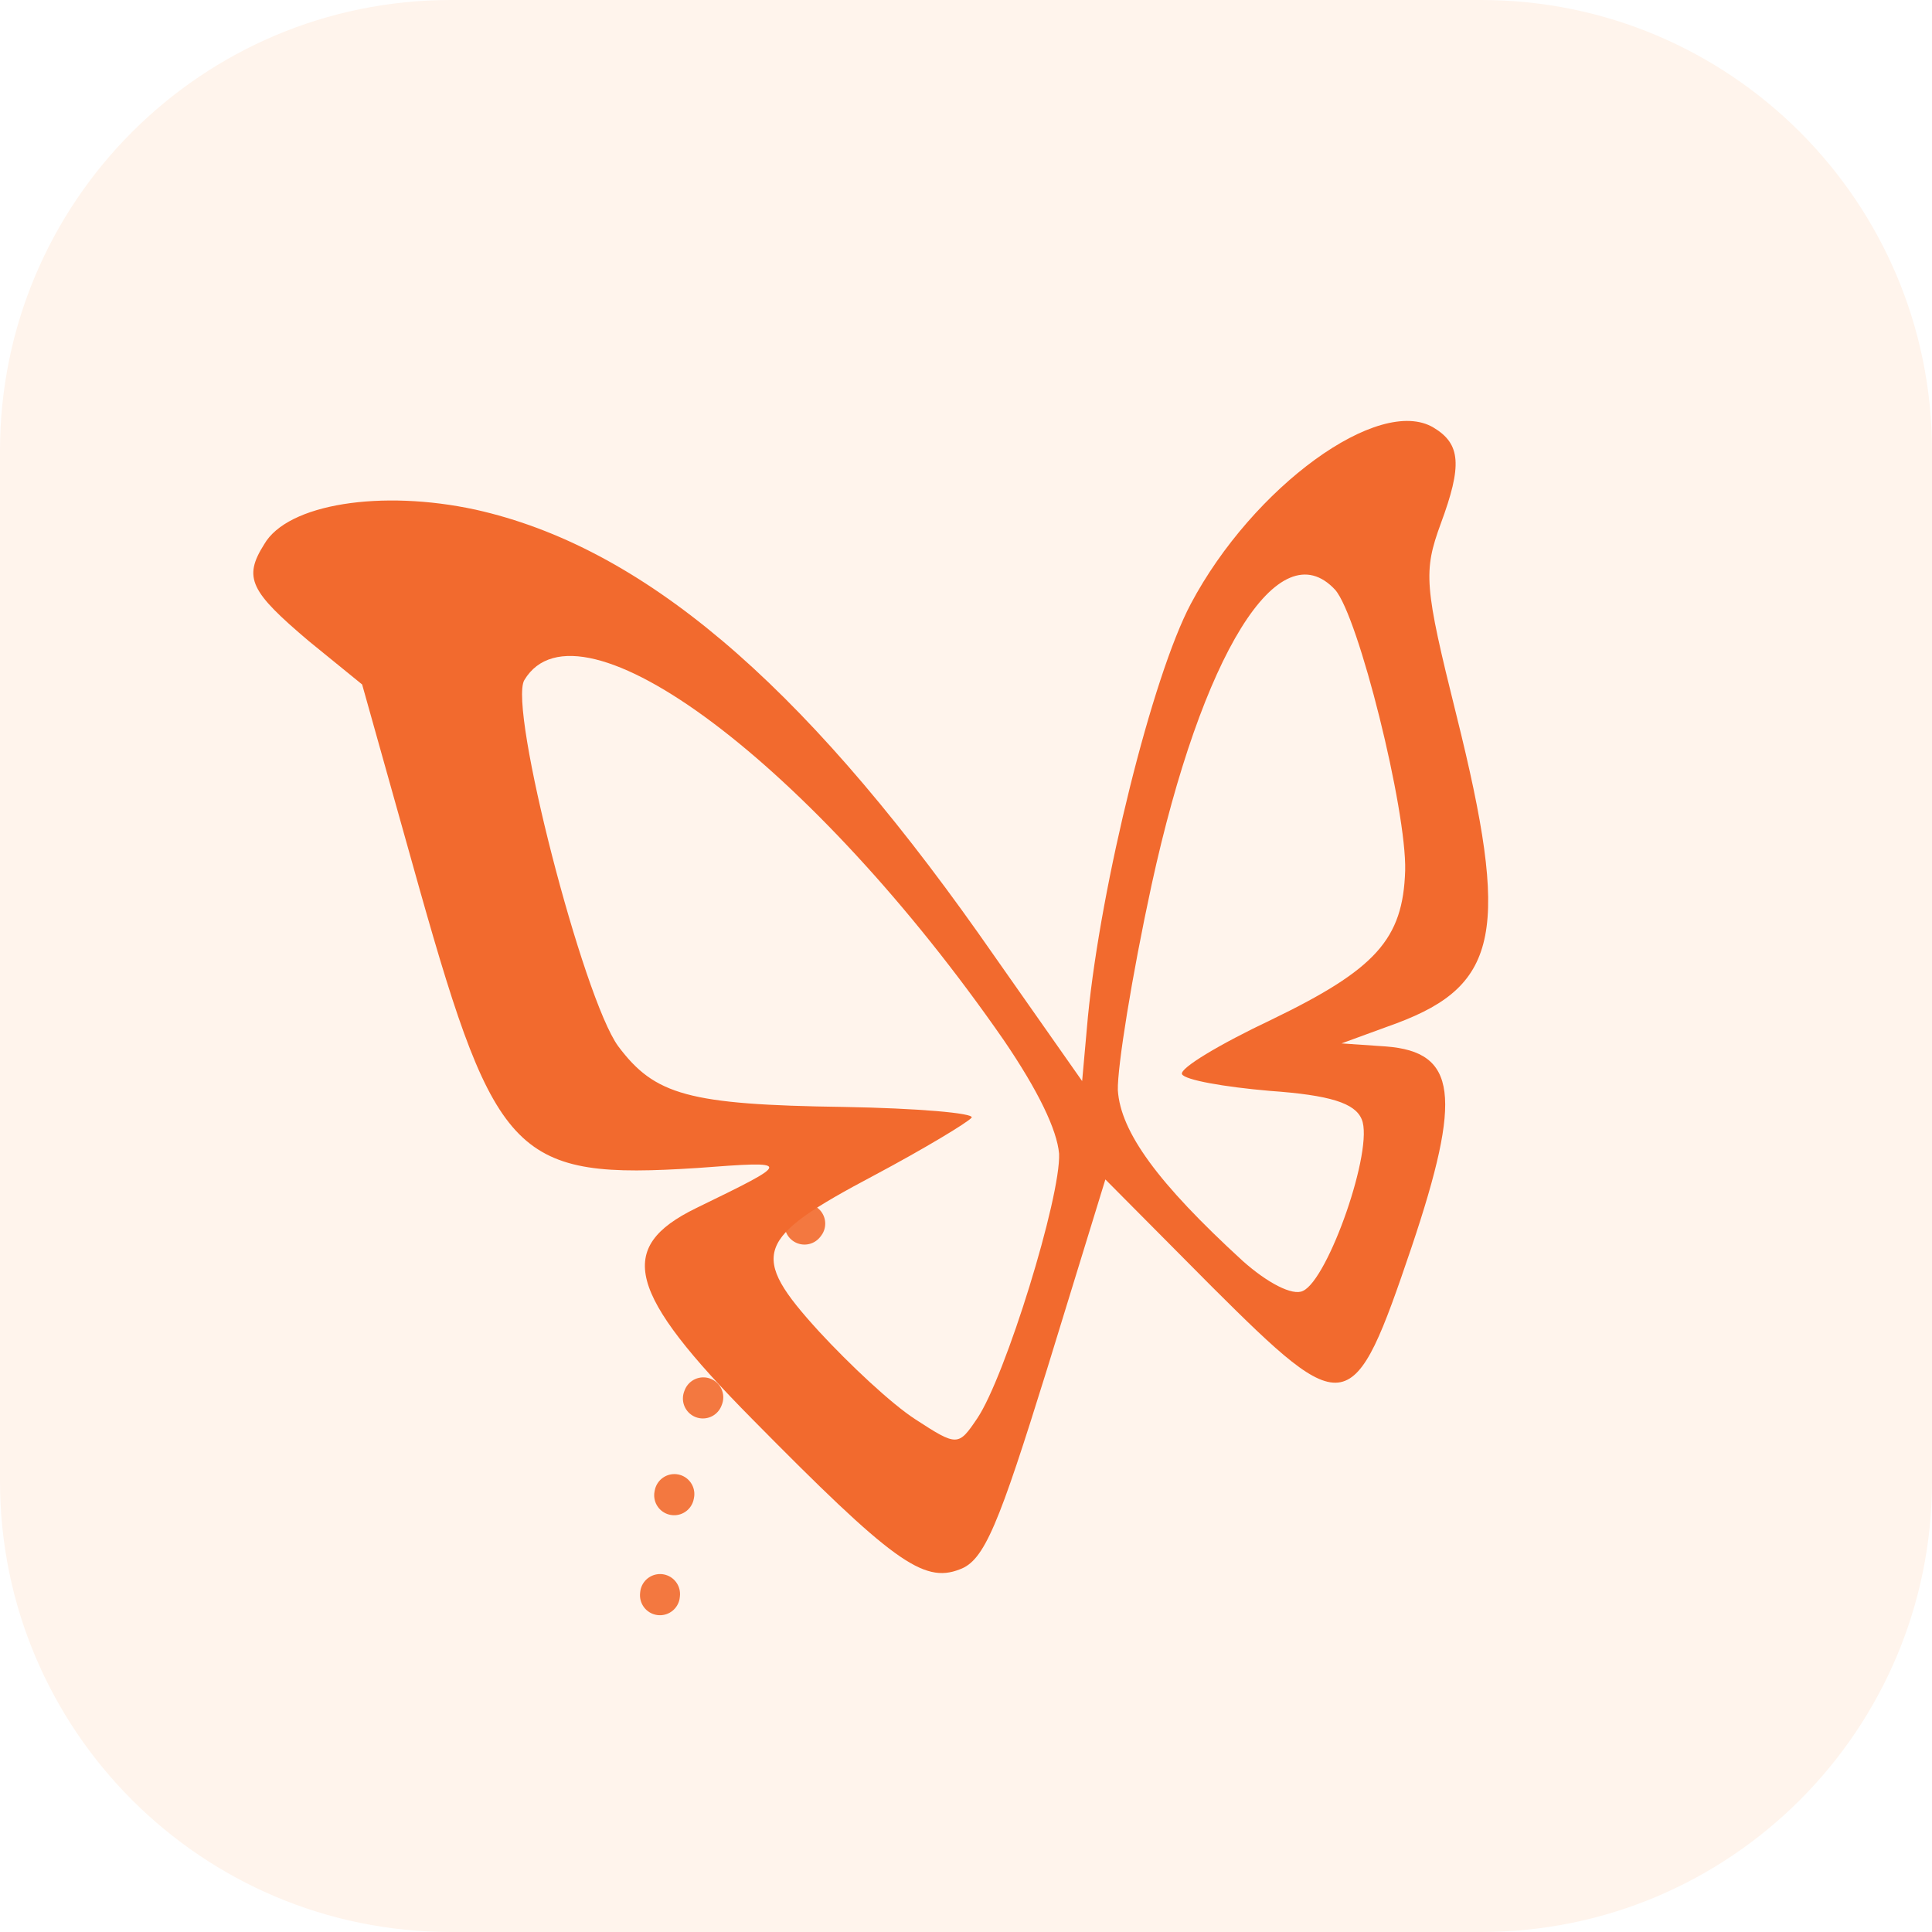
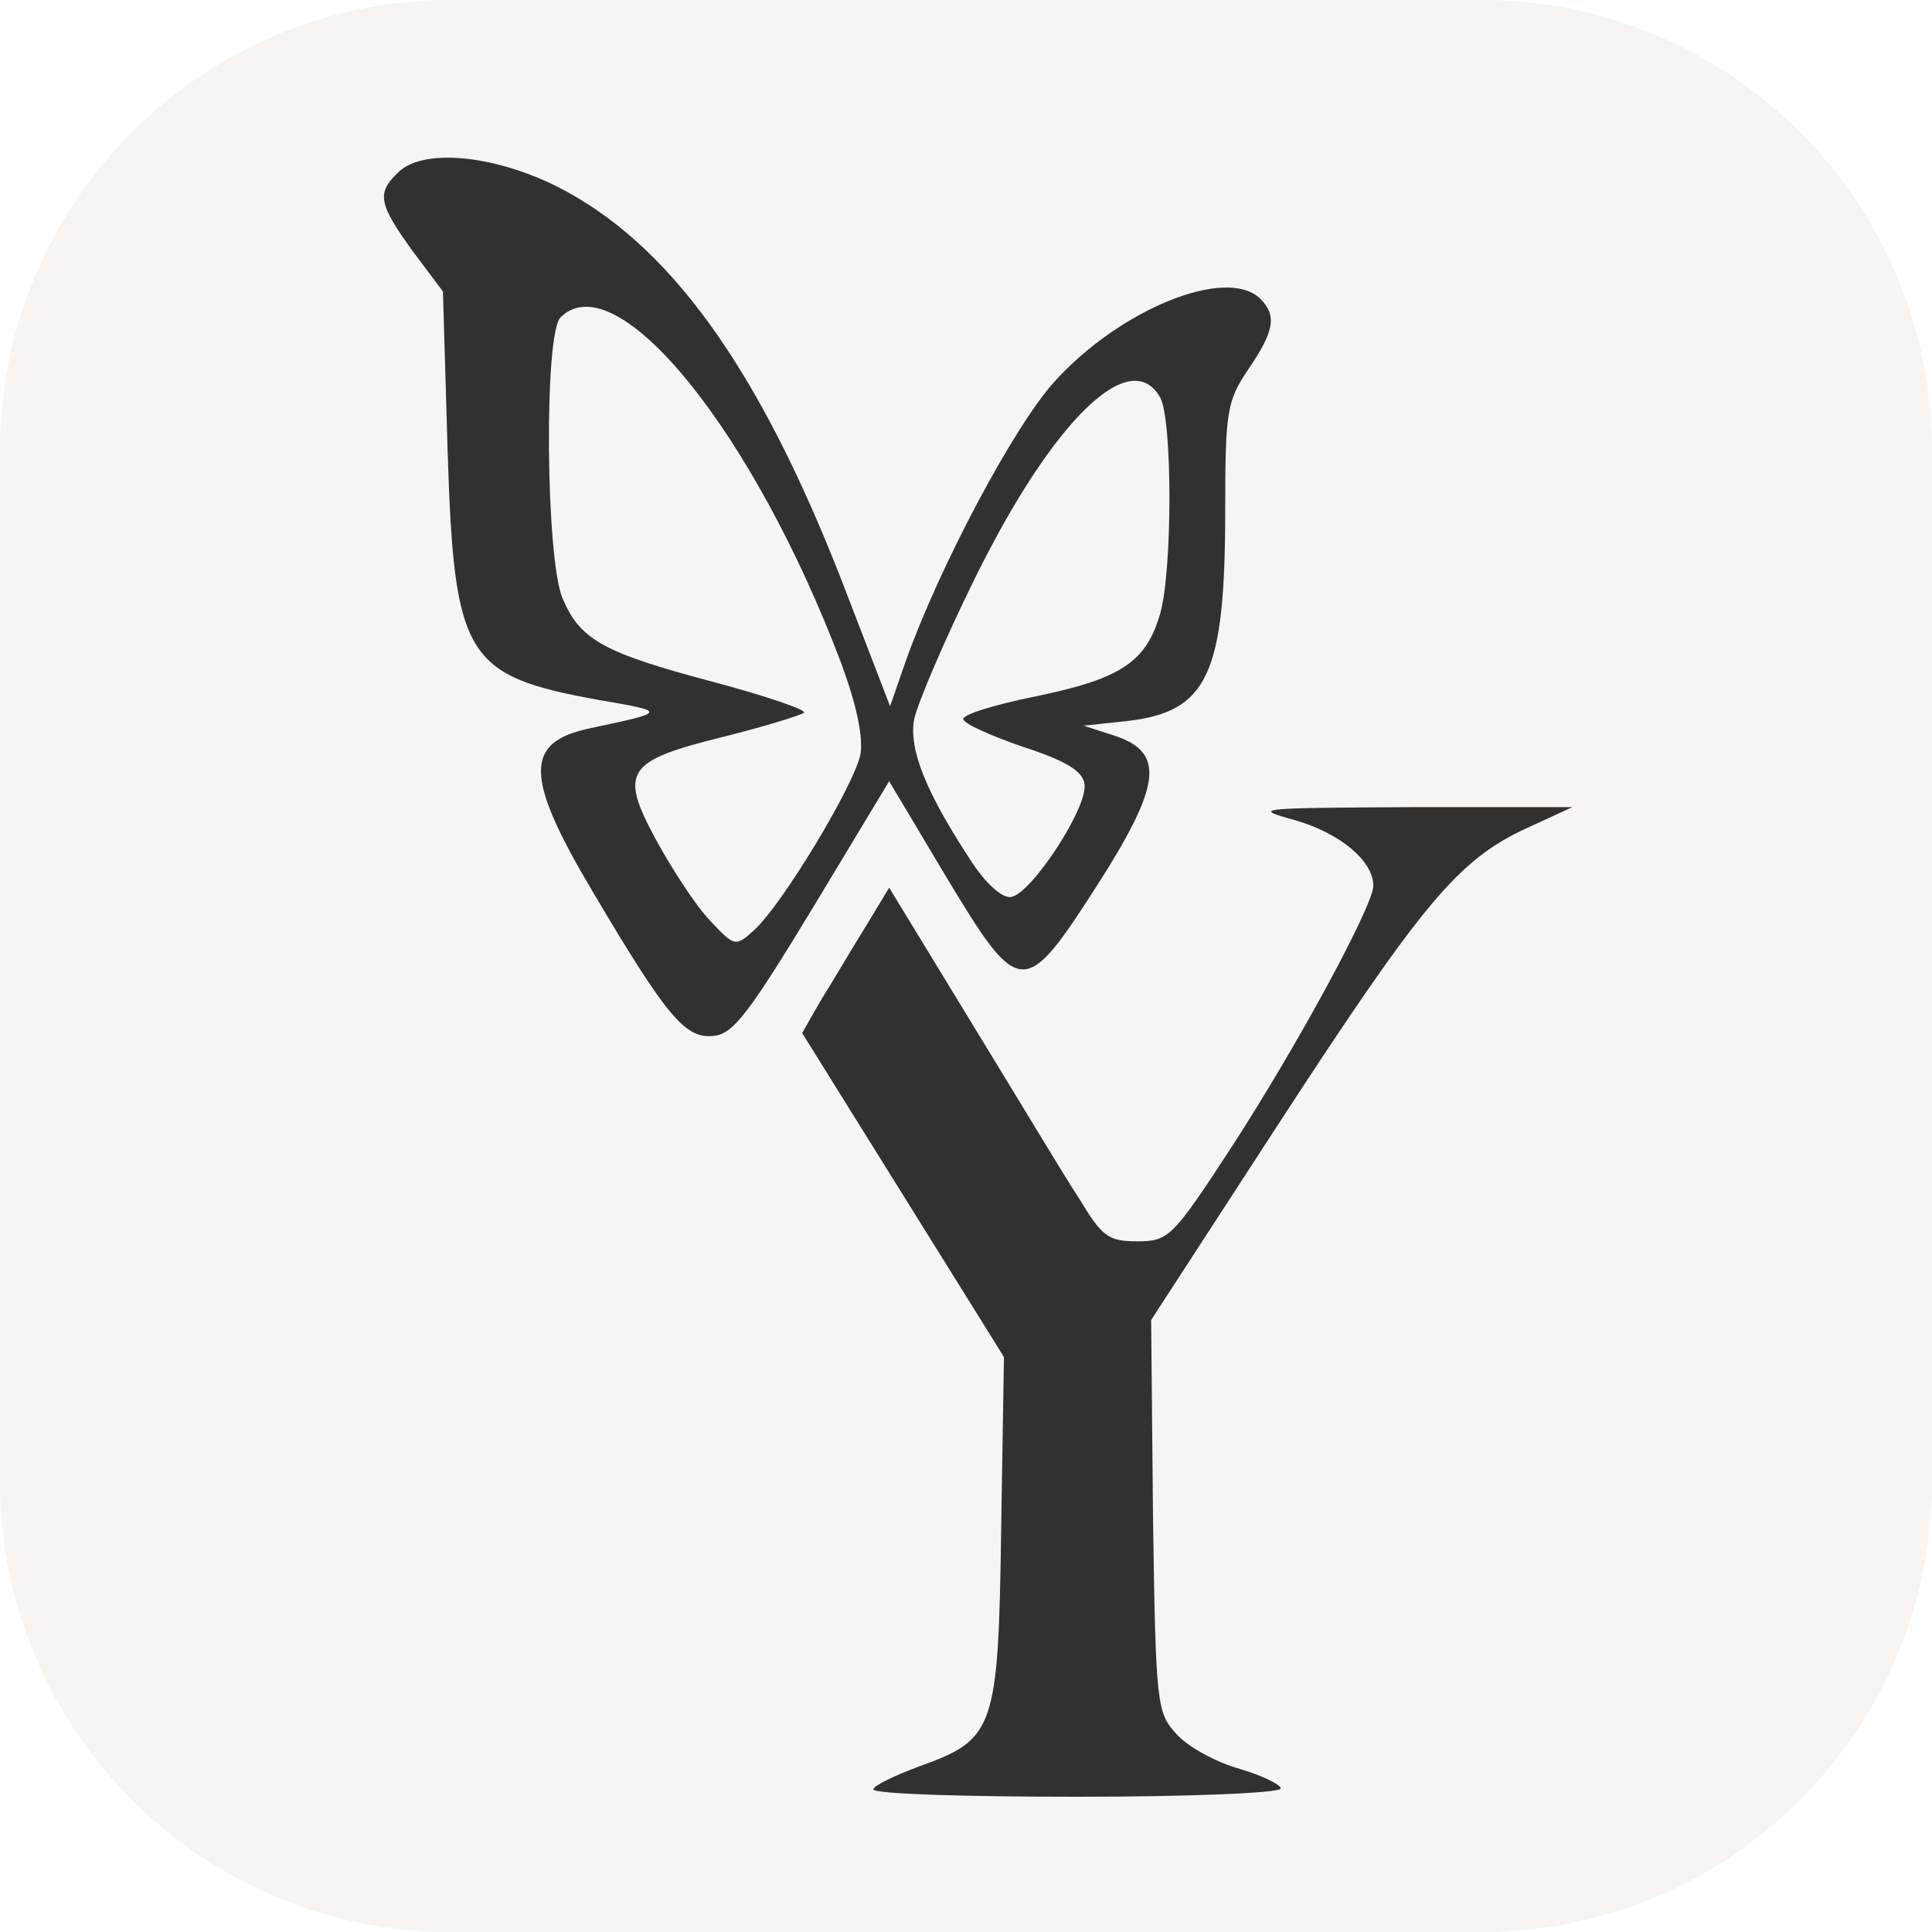
<svg xmlns="http://www.w3.org/2000/svg" viewBox="0 0 240 240" width="240" height="240">
-   <rect width="240" height="240" rx="56" fill="#FFF4EC" />
-   <g transform="translate(120 120) scale(1.55) rotate(-14) translate(-131 -397)">
-     <path d="M95 440 C 100 425, 108 418, 116 412" fill="none" stroke="#F26A2E" stroke-width="3.2" stroke-linecap="round" stroke-dasharray="0.1 8" opacity=".9" />
-     <path d="M129.5 429.9L137.7 416.3L143.9 426.7C151.8 439.8 152.3 439.8 160.2 427.5C167.1 416.7 167.5 413.2 162.1 411.4L158.7 410.3L163.4 409.8C172.1 408.8 174.0 404.8 174.0 387.0C174.0 376.3 174.2 375.2 176.5 371.8C179.3 367.7 179.6 366.0 177.8 364.2C174.2 360.6 162.6 365.3 155.5 373.2C151.1 378.1 143.1 393.2 139.5 403.3L137.8 408.2L132.6 394.7C123.6 371.6 113.9 358.1 101.7 352.0C94.8 348.6 87.2 347.9 84.6 350.6C82.3 352.8 82.6 354.0 86.2 359.0L89.5 363.4L90.0 380.5C90.7 402.9 91.9 404.9 106.2 407.5C113.8 408.8 113.8 408.8 105.3 410.6C98.3 412.1 98.3 415.8 105.6 428.1C113.7 441.8 115.7 444.2 118.8 443.8C120.9 443.6 122.7 441.1 129.5 429.9Z M118.3 431.3C116.7 429.6 114.2 425.7 112.5 422.6C108.5 415.2 109.3 414.1 119.8 411.5C124.2 410.4 128.1 409.2 128.5 408.9C128.8 408.6 124.4 407.1 118.8 405.6C106.7 402.4 104.3 401.0 102.4 396.5C100.6 392.1 100.4 368.0 102.2 366.2C108.2 360.2 123.0 378.4 132.5 403.5C134.2 408.1 134.9 411.5 134.6 413.4C133.9 416.8 126.1 429.7 123.1 432.4C121.1 434.2 121.0 434.2 118.3 431.3Z M146.8 425.3C141.7 417.6 139.8 412.9 140.4 409.6C140.8 407.8 143.7 401.0 147.0 394.3C155.4 377.3 163.8 369.1 167.0 374.9C168.3 377.4 168.3 393.4 167.0 398.1C165.5 403.4 162.8 405.2 153.7 407.1C149.2 408.0 145.6 409.1 145.7 409.6C145.8 410.1 148.7 411.4 152.2 412.6C156.8 414.1 158.6 415.2 158.8 416.6C159.2 419.1 153.1 428.4 150.9 428.8C150.0 429.0 148.3 427.5 146.8 425.3Z" fill="#F26A2E" fill-rule="evenodd" />
+   <style>
+   .wings{transform-origin:136px 412px;animation:flap 4s ease-in-out infinite}
+   @keyframes flap{0%,40%,100%{transform:scaleX(1)}8%,24%{transform:scaleX(.45)}16%,32%{transform:scaleX(1)}}
+   @media (prefers-reduced-motion:reduce){.wings{animation:none}}
+ </style>
+   <rect width="240" height="240" rx="56" fill="#F7F4F1" />
+   <g transform="translate(120 122) scale(1.15) translate(-146 -438)">
+     <path class="wings" d="M129.5 429.9L137.7 416.3L143.9 426.7C151.8 439.8 152.3 439.8 160.2 427.5C167.1 416.7 167.5 413.2 162.1 411.4L158.7 410.3L163.4 409.8C172.1 408.8 174.0 404.8 174.0 387.0C174.0 376.3 174.2 375.2 176.5 371.8C179.3 367.7 179.6 366.0 177.8 364.2C174.2 360.6 162.6 365.3 155.5 373.2C151.1 378.1 143.1 393.2 139.5 403.3L137.8 408.2L132.6 394.7C123.6 371.6 113.9 358.1 101.7 352.0C94.8 348.6 87.2 347.9 84.6 350.6C82.3 352.8 82.6 354.0 86.2 359.0L89.5 363.4L90.0 380.5C90.7 402.9 91.9 404.9 106.2 407.5C113.8 408.8 113.8 408.8 105.3 410.6C98.3 412.1 98.3 415.8 105.6 428.1C113.7 441.8 115.7 444.2 118.8 443.8C120.9 443.6 122.7 441.1 129.5 429.9Z M118.3 431.3C116.7 429.6 114.2 425.7 112.5 422.6C108.5 415.2 109.3 414.1 119.8 411.5C124.2 410.4 128.1 409.2 128.5 408.9C128.8 408.6 124.4 407.1 118.8 405.6C106.7 402.4 104.3 401.0 102.4 396.5C100.6 392.1 100.4 368.0 102.2 366.2C108.2 360.2 123.0 378.4 132.5 403.5C134.2 408.1 134.9 411.5 134.6 413.4C133.9 416.8 126.1 429.7 123.1 432.4C121.1 434.2 121.0 434.2 118.3 431.3Z M146.8 425.3C141.7 417.6 139.8 412.9 140.4 409.6C140.8 407.8 143.7 401.0 147.0 394.3C155.4 377.3 163.8 369.1 167.0 374.9C168.3 377.4 168.3 393.4 167.0 398.1C165.5 403.4 162.8 405.2 153.7 407.1C149.2 408.0 145.6 409.1 145.7 409.6C145.8 410.1 148.7 411.4 152.2 412.6C156.8 414.1 158.6 415.2 158.8 416.6C159.2 419.1 153.1 428.4 150.9 428.8C150.0 429.0 148.3 427.5 146.8 425.3Z" fill="#34302D" fill-rule="evenodd" />
+     <path d="M180.0 525.1C180.0 524.7 178.0 523.7 175.6 523.0C173.1 522.3 170.1 520.7 168.8 519.3C166.6 516.9 166.5 516.3 166.2 495.7L166.0 474.5L179.9 453.1C195.4 429.3 199.2 424.8 206.5 421.4L211.5 419.1L194.0 419.1C177.4 419.2 176.8 419.2 181.5 420.5C186.4 421.9 190.0 424.9 190.0 427.6C190.0 429.7 181.9 444.7 174.7 455.8C168.3 465.6 167.9 466.0 164.5 466.0C161.4 466.0 160.7 465.5 158.3 461.5C156.7 459.1 151.5 450.4 146.6 442.4L137.7 427.8L135.1 432.1C133.6 434.5 131.5 438.1 130.3 440.0L128.3 443.5L139.2 461.0L150.1 478.5L149.8 497.0C149.5 518.7 149.1 519.8 141.0 522.7C138.3 523.7 136.0 524.8 136.0 525.2C136.0 525.7 145.9 526.0 158.0 526.0C170.1 526.0 180.0 525.6 180.0 525.1Z" fill="#34302D" fill-rule="evenodd" />
  </g>
</svg>
